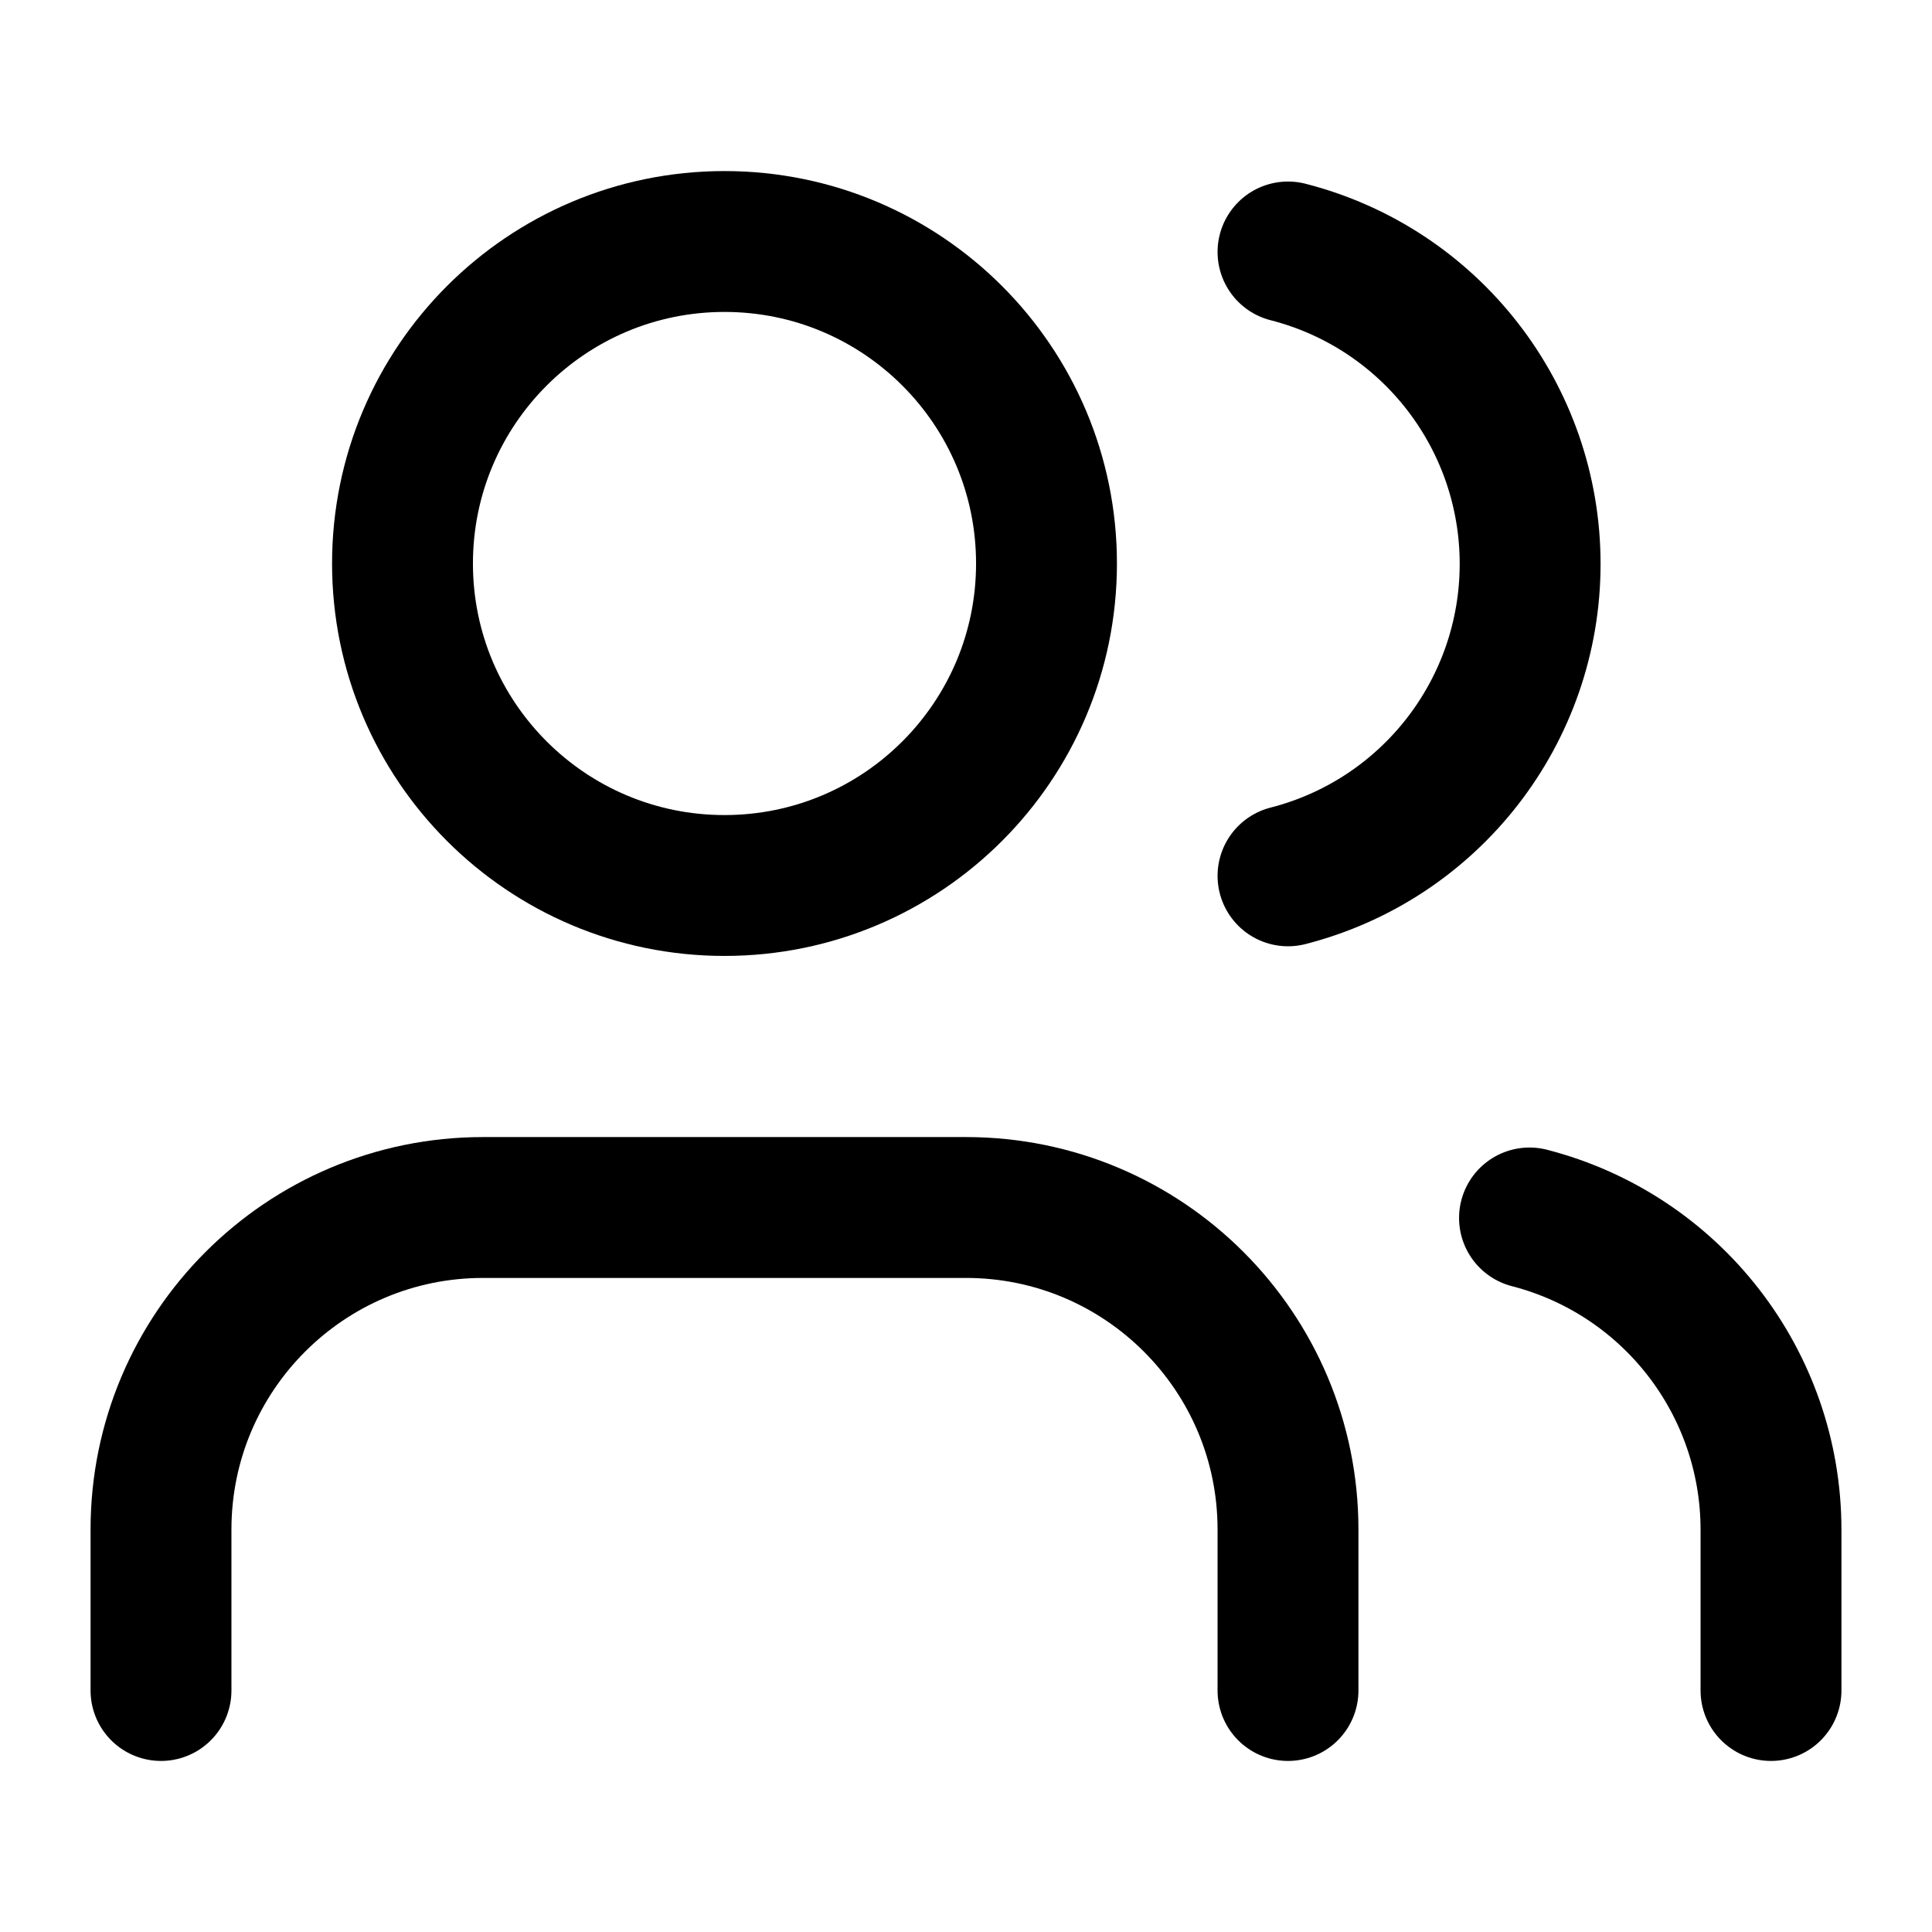
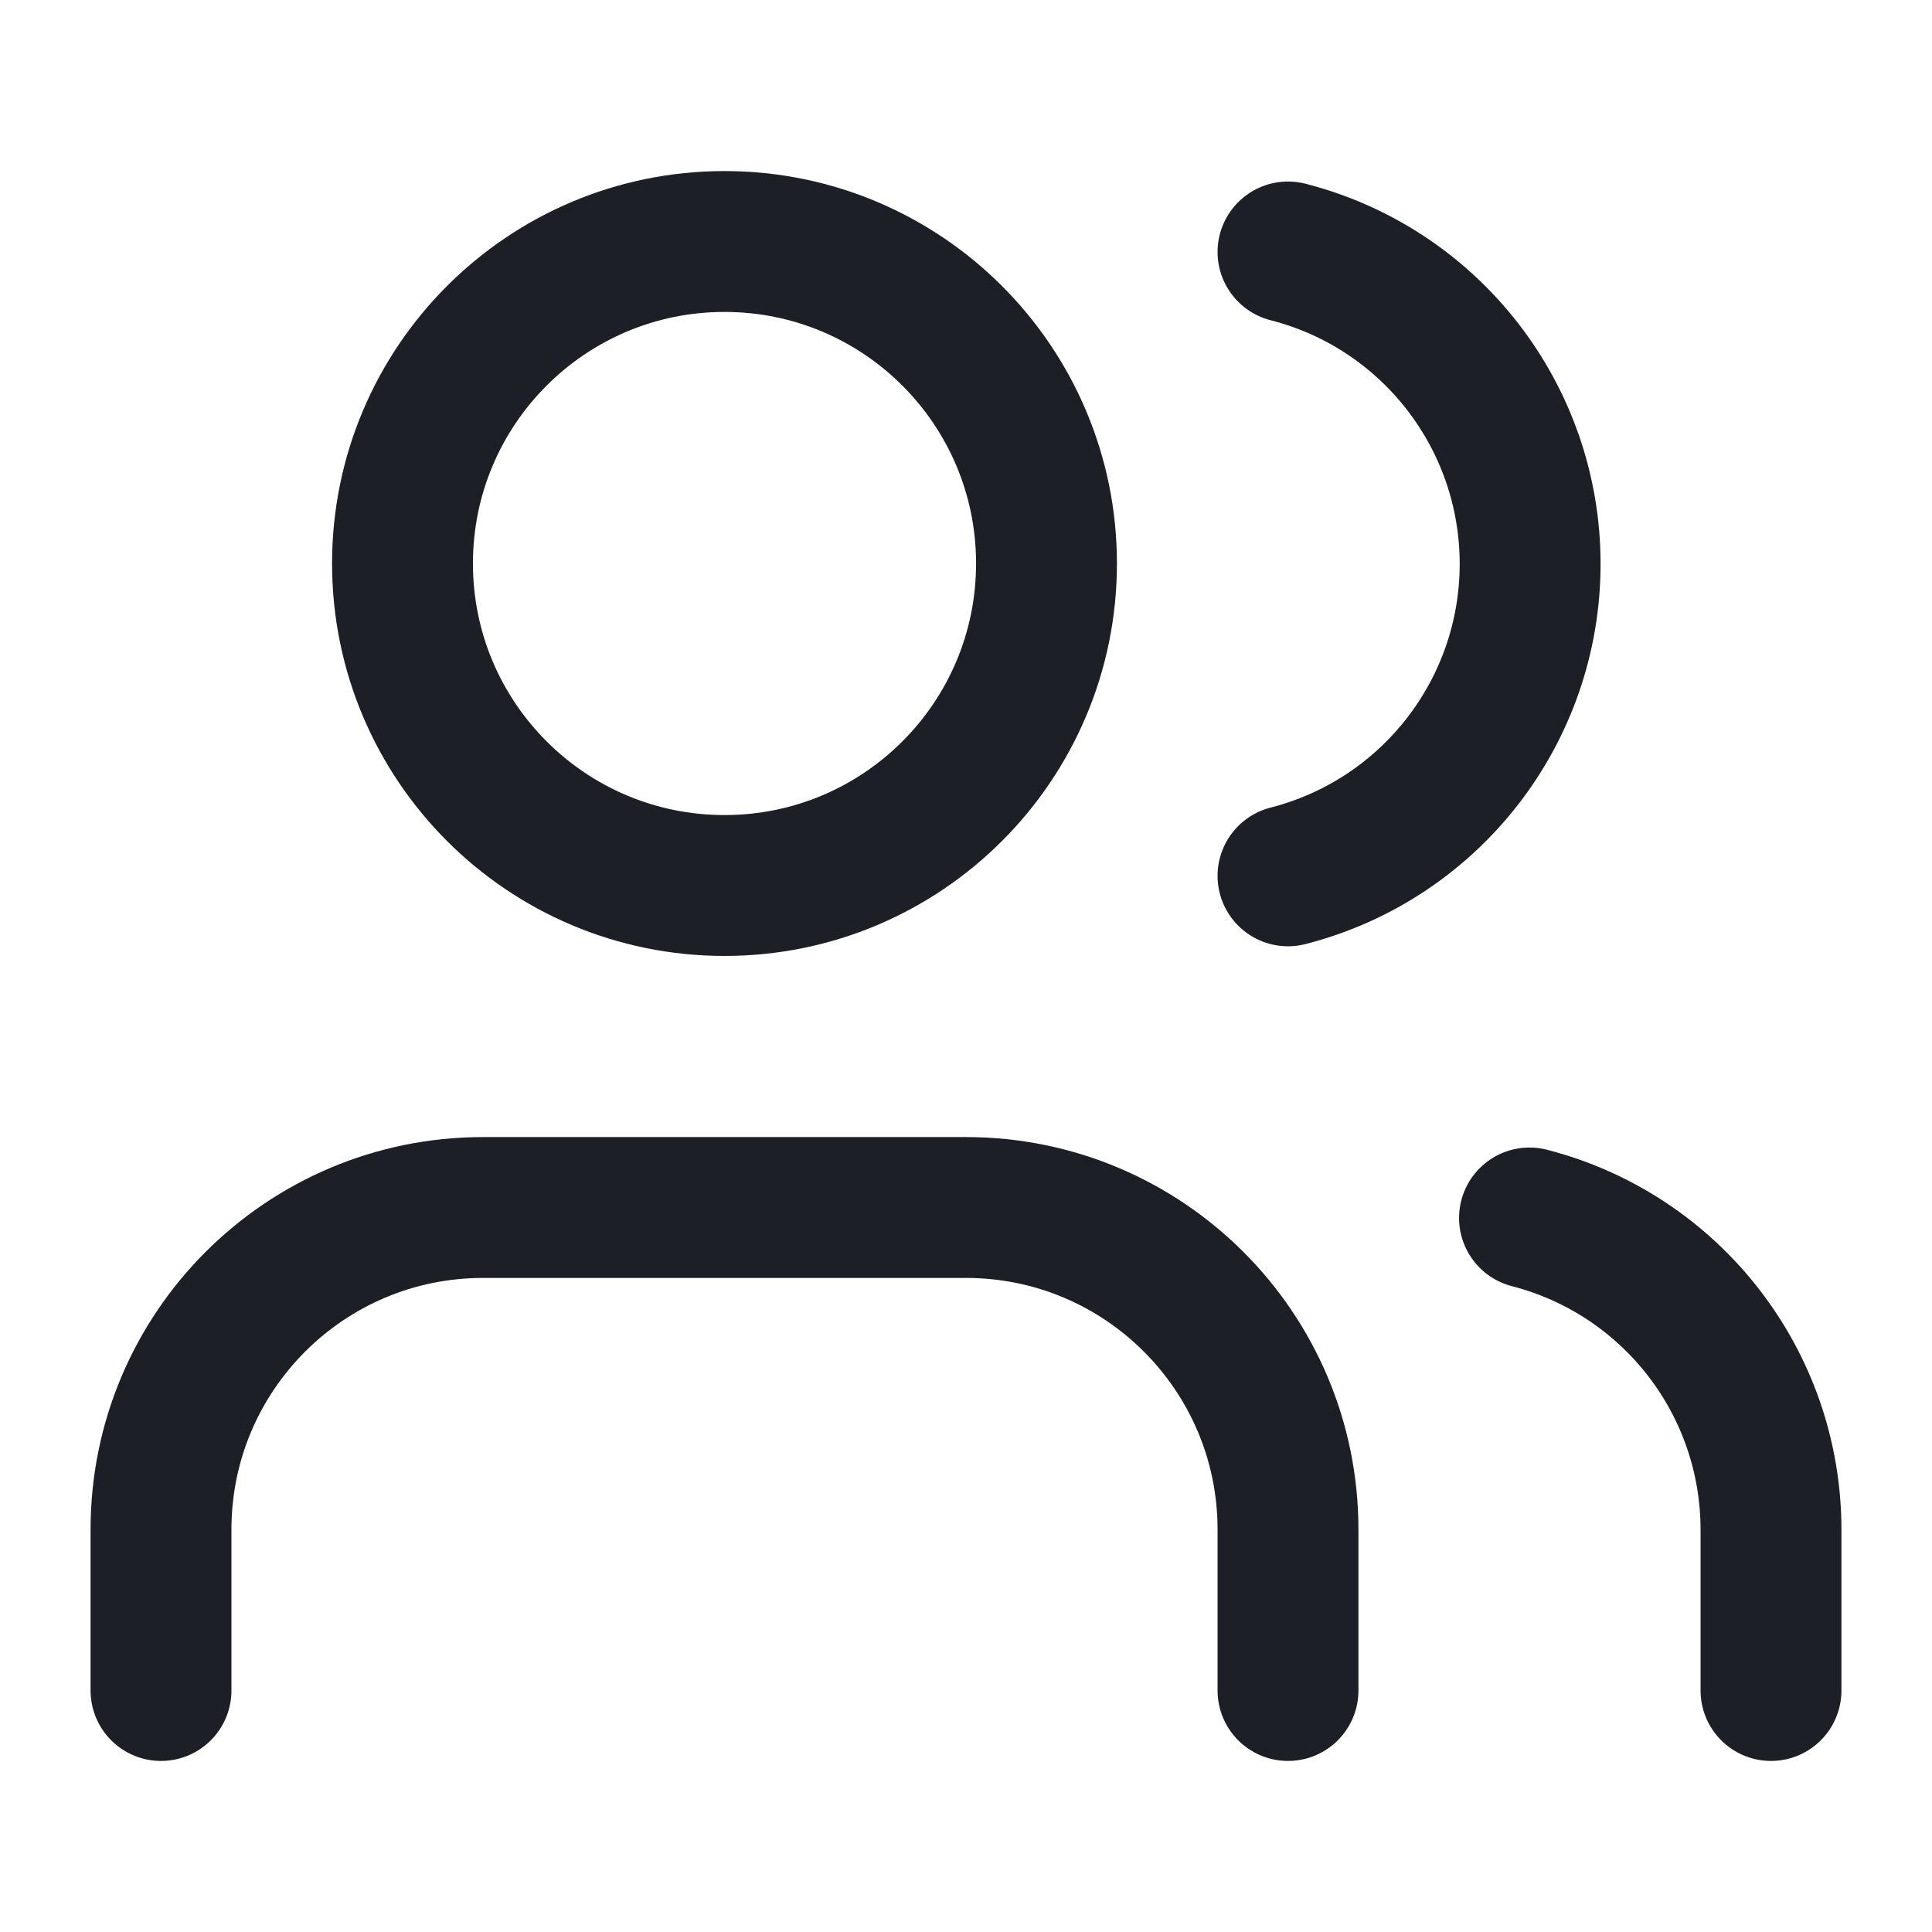
- <svg xmlns="http://www.w3.org/2000/svg" width="24" height="24" viewBox="0 0 24 24" fill="none" stroke="currentColor" stroke-width="1.75" stroke-linecap="round" stroke-linejoin="round" aria-hidden="true">
+ <svg xmlns="http://www.w3.org/2000/svg" width="24" height="24" viewBox="0 0 24 24" fill="none" stroke="#1c1f26" stroke-width="1.75" stroke-linecap="round" stroke-linejoin="round" aria-hidden="true">
  <path d="M16 21v-2a4 4 0 0 0-4-4H6a4 4 0 0 0-4 4v2" />
  <circle cx="9" cy="7" r="4" />
  <path d="M22 21v-2a4 4 0 0 0-3-3.87" />
  <path d="M16 3.13a4 4 0 0 1 0 7.75" />
</svg>
